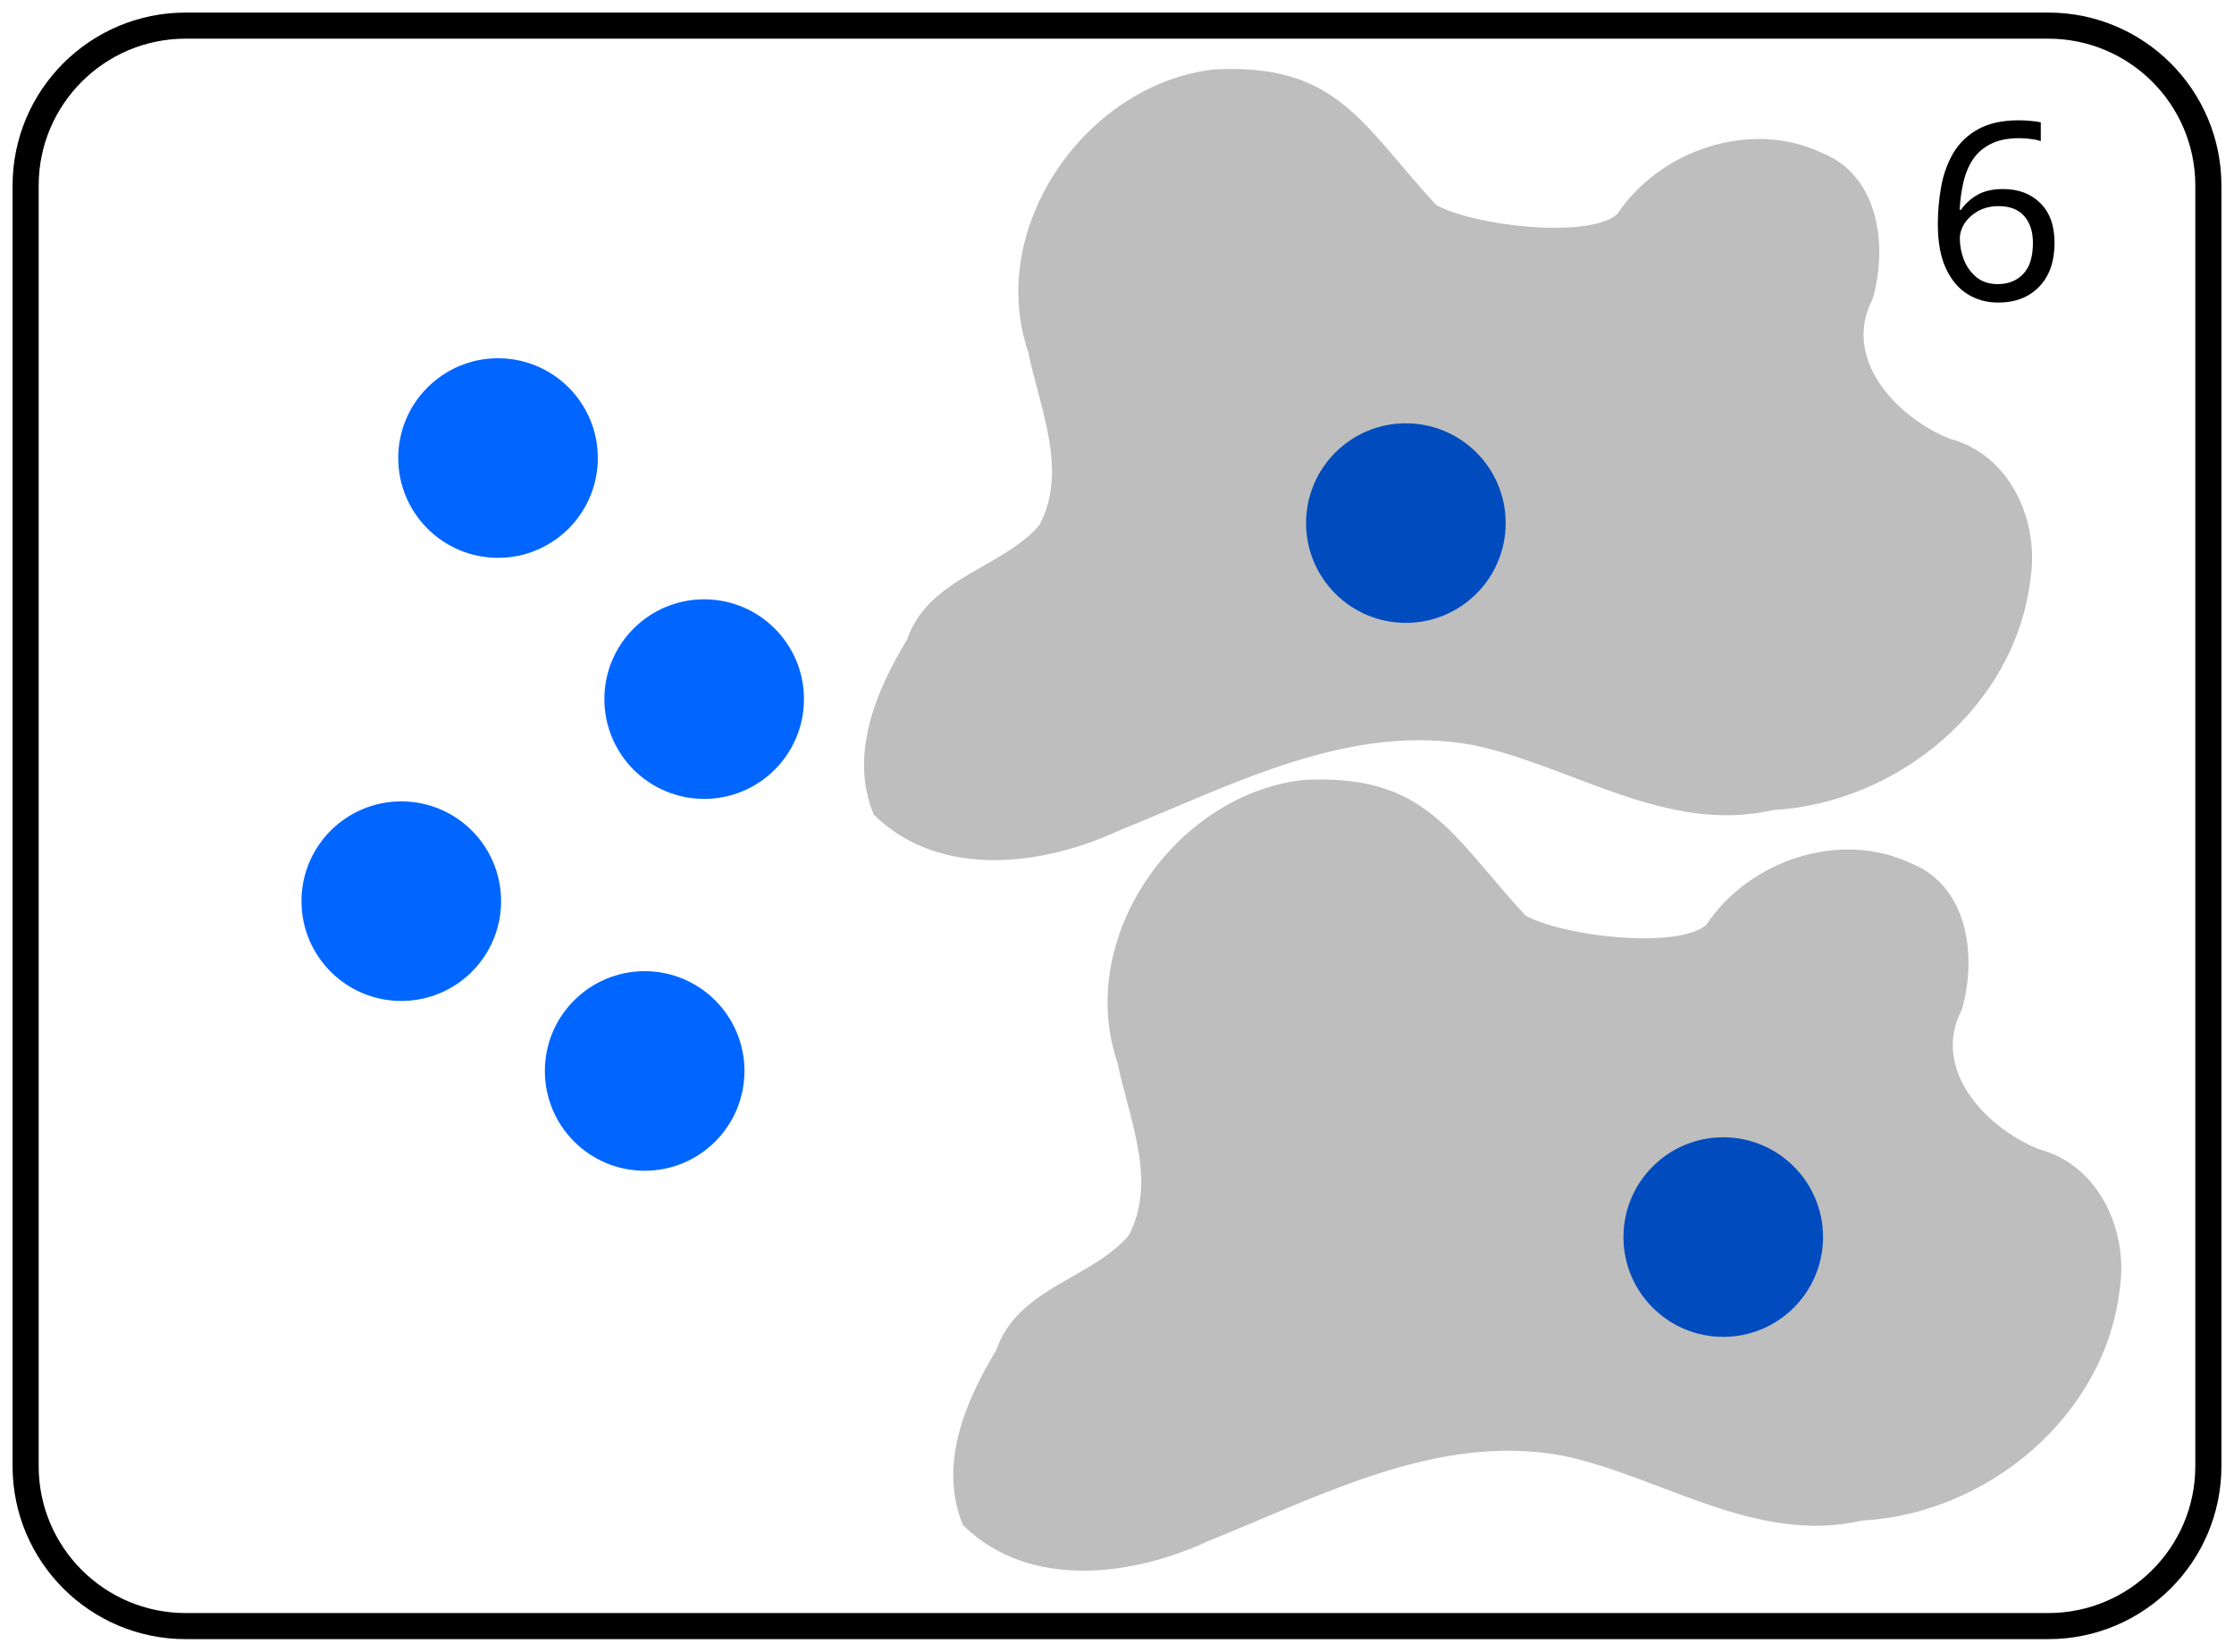
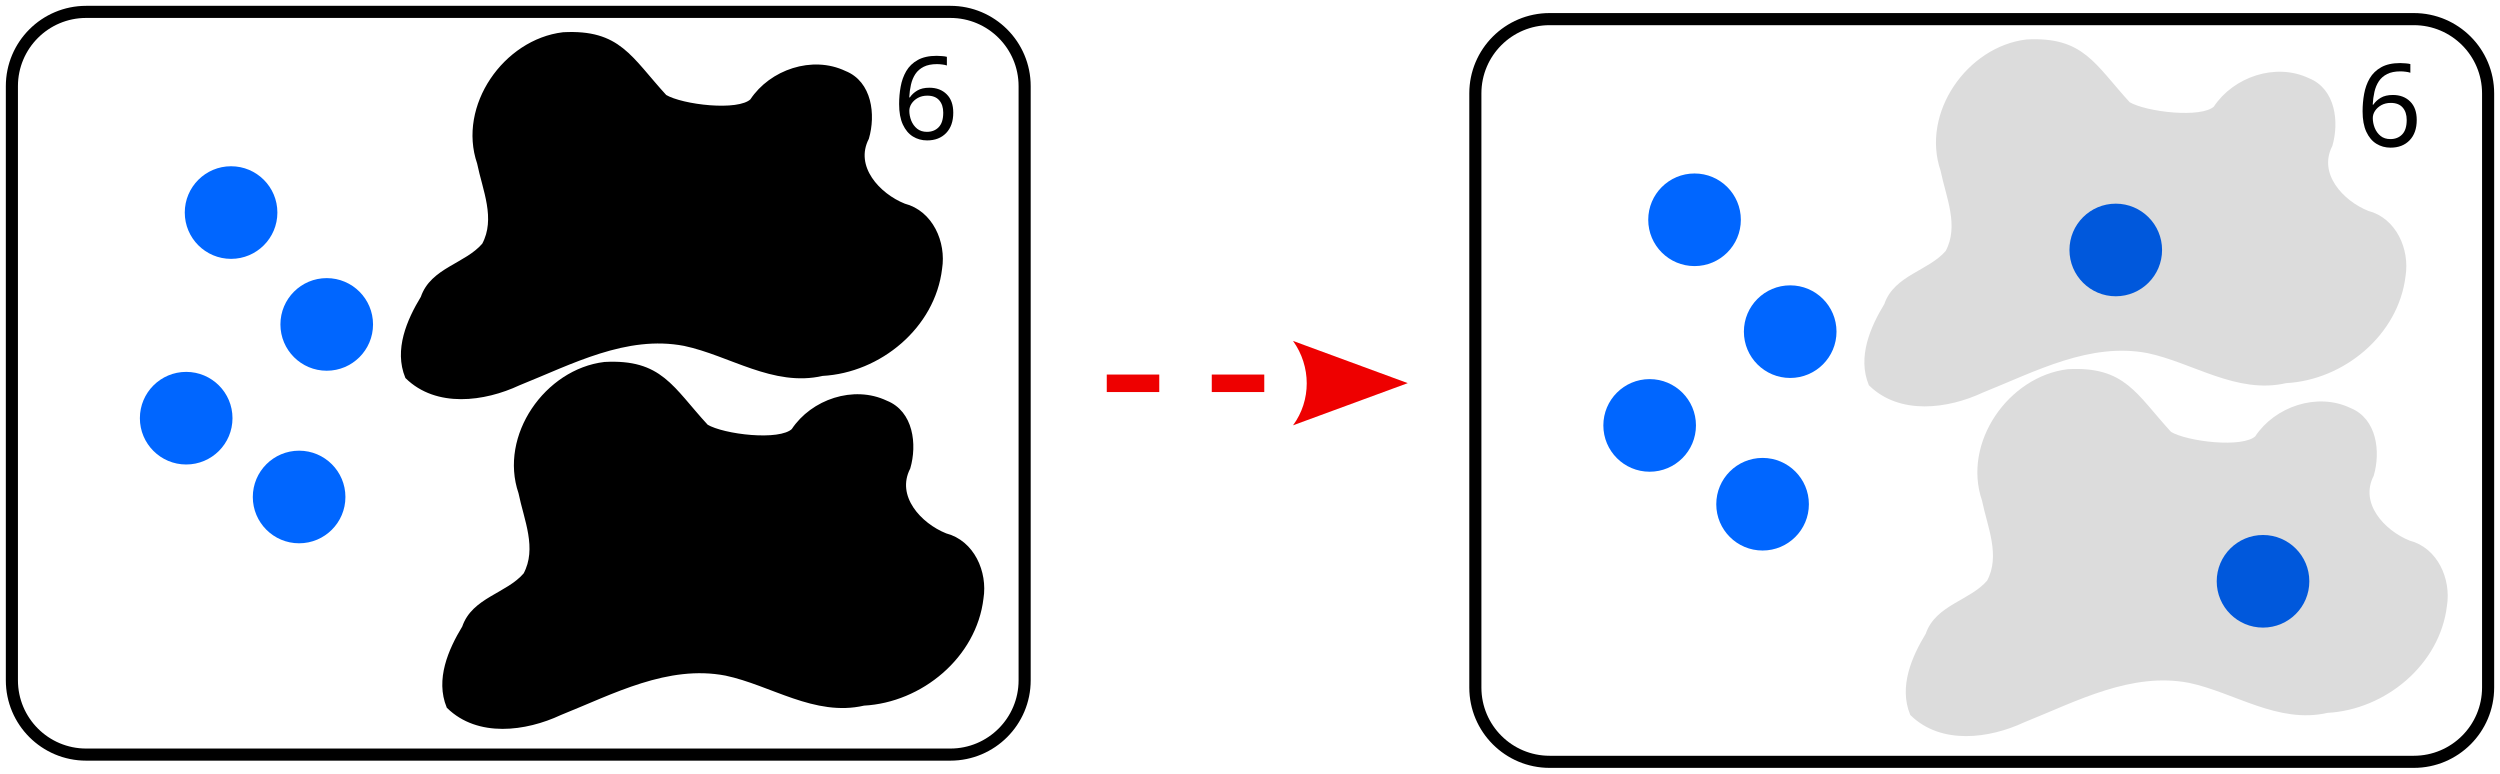
- <svg xmlns="http://www.w3.org/2000/svg" width="177.685mm" height="131.393mm" viewBox="0 0 177.685 131.393" version="1.1" id="svg5">
-   <defs id="defs2" />
+ <svg xmlns="http://www.w3.org/2000/svg" width="428.556mm" height="132.632mm" viewBox="0 0 428.556 132.632" version="1.1" id="svg5">
+   <defs id="defs2">
+     <marker style="overflow:visible" id="Arrow2Mend" refX="0" refY="0" orient="auto">
+       <path transform="scale(-0.6)" d="M 8.719,4.034 -2.207,0.016 8.719,-4.002 c -1.745,2.372 -1.735,5.617 -6e-7,8.035 z" style="fill:context-stroke;fill-rule:evenodd;stroke-width:0.625;stroke-linejoin:round" id="path1251" />
+     </marker>
+   </defs>
  <g id="layer1" transform="translate(-8.542382,-58.81321)">
    <rect style="fill:none;stroke:#000000;stroke-width:2.076;stroke-linecap:round;stroke-linejoin:round;stroke-miterlimit:4;stroke-dasharray:none;stroke-opacity:1" id="rect1151" width="173.609" height="127.317" x="10.58" y="60.851" ry="12.732" />
    <circle style="fill:#0066ff;fill-rule:evenodd;stroke-width:0.265" id="path848-7" cx="48.154" cy="95.25" r="7.938" />
    <text xml:space="preserve" style="font-size:19.756px;line-height:1.25;font-family:Chalkboard;-inkscape-font-specification:Chalkboard;letter-spacing:0.265px;word-spacing:0.265px;stroke-width:0.265" x="161.578" y="82.682" id="text1067">
      <tspan id="tspan1065" style="font-size:19.756px;stroke-width:0.265" x="161.578" y="82.682">6</tspan>
    </text>
    <circle style="fill:#0066ff;fill-rule:evenodd;stroke-width:0.265" id="path848-7-6" cx="40.459" cy="130.5" r="7.938" />
    <circle style="fill:#0066ff;fill-rule:evenodd;stroke-width:0.265" id="path848-7-1" cx="64.55" cy="114.427" r="7.938" />
    <circle style="fill:#0066ff;fill-rule:evenodd;stroke-width:0.265" id="path848-7-4" cx="59.817" cy="144.008" r="7.938" />
    <circle style="fill:#0066ff;fill-rule:evenodd;stroke-width:0.265" id="path848-7-7-6" cx="120.361" cy="100.425" r="7.938" />
    <circle style="fill:#0066ff;fill-rule:evenodd;stroke-width:0.265" id="path848-7-1-9" cx="145.604" cy="157.222" r="7.938" />
-     <path style="opacity:0.254;fill:#000000;fill-opacity:1;stroke:#000000;stroke-width:0.7;stroke-linecap:butt;stroke-linejoin:miter;stroke-miterlimit:4;stroke-dasharray:none;stroke-opacity:1" d="m 129.627,131.9 c -6.055,-6.599 -7.855,-11.199 -17.443,-10.69 -9.958,1.192 -17.747,12.362 -14.42,22.054 0.928,4.566 3.248,9.538 0.833,14.046 -3.036,3.541 -8.874,4.23 -10.495,9.05 -2.413,3.974 -4.557,8.957 -2.671,13.576 5.099,4.98 13.182,3.905 19.107,1.131 9.007,-3.608 18.412,-8.693 28.435,-6.783 7.859,1.664 15.295,7.068 23.63,5.143 9.783,-0.522 19.008,-8.123 20.183,-18.064 0.711,-4.444 -1.537,-9.598 -6.171,-10.79 -4.426,-1.768 -8.916,-6.605 -6.364,-11.576 1.16,-3.981 0.526,-9.451 -3.828,-11.175 -5.519,-2.633 -12.587,-0.229 -15.889,4.778 -2.313,2.203 -11.985,1.031 -14.908,-0.7 z" id="path4108-9" />
-     <path style="opacity:0.254;fill:#000000;fill-opacity:1;stroke:#000000;stroke-width:0.7;stroke-linecap:butt;stroke-linejoin:miter;stroke-miterlimit:4;stroke-dasharray:none;stroke-opacity:1" d="m 122.53,75.379 c -6.055,-6.599 -7.855,-11.199 -17.443,-10.69 -9.958,1.192 -17.747,12.362 -14.419,22.054 0.928,4.566 3.248,9.538 0.833,14.046 -3.036,3.541 -8.874,4.23 -10.495,9.05 -2.413,3.974 -4.557,8.957 -2.671,13.576 5.099,4.98 13.182,3.905 19.107,1.131 9.007,-3.608 18.412,-8.693 28.435,-6.783 7.859,1.664 15.295,7.068 23.63,5.143 9.783,-0.522 19.008,-8.123 20.183,-18.064 0.711,-4.444 -1.537,-9.598 -6.171,-10.79 -4.426,-1.768 -8.916,-6.605 -6.364,-11.576 1.16,-3.981 0.526,-9.451 -3.828,-11.175 -5.519,-2.633 -12.587,-0.229 -15.889,4.778 -2.313,2.203 -11.985,1.031 -14.908,-0.7 z" id="path4108" />
+     <path style="opacity:1;fill:#000000;fill-opacity:1;stroke:#000000;stroke-width:0.7;stroke-linecap:butt;stroke-linejoin:miter;stroke-miterlimit:4;stroke-dasharray:none;stroke-opacity:1" d="m 129.627,131.9 c -6.055,-6.599 -7.855,-11.199 -17.443,-10.69 -9.958,1.192 -17.747,12.362 -14.42,22.054 0.928,4.566 3.248,9.538 0.833,14.046 -3.036,3.541 -8.874,4.23 -10.495,9.05 -2.413,3.974 -4.557,8.957 -2.671,13.576 5.099,4.98 13.182,3.905 19.107,1.131 9.007,-3.608 18.412,-8.693 28.435,-6.783 7.859,1.664 15.295,7.068 23.63,5.143 9.783,-0.522 19.008,-8.123 20.183,-18.064 0.711,-4.444 -1.537,-9.598 -6.171,-10.79 -4.426,-1.768 -8.916,-6.605 -6.364,-11.576 1.16,-3.981 0.526,-9.451 -3.828,-11.175 -5.519,-2.633 -12.587,-0.229 -15.889,4.778 -2.313,2.203 -11.985,1.031 -14.908,-0.7 z" id="path4108-9" />
+     <path style="opacity:1;fill:#000000;fill-opacity:1;stroke:#000000;stroke-width:0.7;stroke-linecap:butt;stroke-linejoin:miter;stroke-miterlimit:4;stroke-dasharray:none;stroke-opacity:1" d="m 122.53,75.379 c -6.055,-6.599 -7.855,-11.199 -17.443,-10.69 -9.958,1.192 -17.747,12.362 -14.419,22.054 0.928,4.566 3.248,9.538 0.833,14.046 -3.036,3.541 -8.874,4.23 -10.495,9.05 -2.413,3.974 -4.557,8.957 -2.671,13.576 5.099,4.98 13.182,3.905 19.107,1.131 9.007,-3.608 18.412,-8.693 28.435,-6.783 7.859,1.664 15.295,7.068 23.63,5.143 9.783,-0.522 19.008,-8.123 20.183,-18.064 0.711,-4.444 -1.537,-9.598 -6.171,-10.79 -4.426,-1.768 -8.916,-6.605 -6.364,-11.576 1.16,-3.981 0.526,-9.451 -3.828,-11.175 -5.519,-2.633 -12.587,-0.229 -15.889,4.778 -2.313,2.203 -11.985,1.031 -14.908,-0.7 z" id="path4108" />
+     <path style="fill:none;stroke:#ee0000;stroke-width:3;stroke-linecap:butt;stroke-linejoin:miter;stroke-miterlimit:4;stroke-dasharray:9, 9;stroke-dashoffset:0;stroke-opacity:1;marker-end:url(#Arrow2Mend)" d="m 198.267,124.519 h 47.625" id="path1124" />
+     <rect style="fill:none;stroke:#000000;stroke-width:2.076;stroke-linecap:round;stroke-linejoin:round;stroke-miterlimit:4;stroke-dasharray:none;stroke-opacity:1" id="rect1151-3" width="173.609" height="127.317" x="261.451" y="62.09" ry="12.732" />
+     <circle style="fill:#0066ff;fill-rule:evenodd;stroke-width:0.265" id="path848-7-9" cx="299.025" cy="96.489" r="7.938" />
+     <text xml:space="preserve" style="font-size:19.756px;line-height:1.25;font-family:Chalkboard;-inkscape-font-specification:Chalkboard;letter-spacing:0.265px;word-spacing:0.265px;stroke-width:0.265" x="412.449" y="83.921" id="text1067-5">
+       <tspan id="tspan1065-3" style="font-size:19.756px;stroke-width:0.265" x="412.449" y="83.921">6</tspan>
+     </text>
+     <circle style="fill:#0066ff;fill-rule:evenodd;stroke-width:0.265" id="path848-7-6-1" cx="291.33" cy="131.739" r="7.938" />
+     <circle style="fill:#0066ff;fill-rule:evenodd;stroke-width:0.265" id="path848-7-1-1" cx="315.422" cy="115.666" r="7.938" />
+     <circle style="fill:#0066ff;fill-rule:evenodd;stroke-width:0.265" id="path848-7-4-2" cx="310.688" cy="145.248" r="7.938" />
+     <circle style="fill:#0066ff;fill-rule:evenodd;stroke-width:0.265" id="path848-7-7-6-6" cx="371.232" cy="101.664" r="7.938" />
+     <circle style="fill:#0066ff;fill-rule:evenodd;stroke-width:0.265" id="path848-7-1-9-9" cx="396.475" cy="158.461" r="7.938" />
+     <path style="opacity:0.14;fill:#000000;fill-opacity:1;stroke:#000000;stroke-width:0.7;stroke-linecap:butt;stroke-linejoin:miter;stroke-miterlimit:4;stroke-dasharray:none;stroke-opacity:1" d="m 380.498,133.14 c -6.055,-6.599 -7.855,-11.199 -17.443,-10.69 -9.958,1.192 -17.747,12.362 -14.419,22.054 0.928,4.566 3.248,9.538 0.833,14.046 -3.036,3.541 -8.874,4.23 -10.495,9.05 -2.413,3.974 -4.557,8.957 -2.671,13.576 5.099,4.98 13.182,3.905 19.108,1.131 9.007,-3.608 18.412,-8.693 28.435,-6.783 7.859,1.664 15.295,7.068 23.63,5.143 9.783,-0.522 19.008,-8.123 20.183,-18.064 0.711,-4.444 -1.537,-9.598 -6.171,-10.79 -4.426,-1.768 -8.916,-6.605 -6.364,-11.576 1.16,-3.981 0.526,-9.451 -3.828,-11.175 -5.519,-2.633 -12.587,-0.229 -15.889,4.778 -2.313,2.203 -11.985,1.031 -14.908,-0.7 z" id="path4108-9-1" />
+     <path style="opacity:0.14;fill:#000000;fill-opacity:1;stroke:#000000;stroke-width:0.7;stroke-linecap:butt;stroke-linejoin:miter;stroke-miterlimit:4;stroke-dasharray:none;stroke-opacity:1" d="m 373.402,76.618 c -6.055,-6.599 -7.855,-11.199 -17.443,-10.69 -9.958,1.192 -17.747,12.362 -14.419,22.054 0.928,4.566 3.248,9.538 0.833,14.046 -3.036,3.541 -8.874,4.23 -10.495,9.05 -2.413,3.974 -4.557,8.957 -2.671,13.576 5.099,4.98 13.182,3.905 19.107,1.131 9.007,-3.608 18.412,-8.693 28.435,-6.783 7.859,1.664 15.295,7.068 23.63,5.143 9.783,-0.522 19.008,-8.123 20.183,-18.064 0.711,-4.444 -1.537,-9.598 -6.171,-10.79 -4.426,-1.768 -8.916,-6.605 -6.364,-11.576 1.16,-3.981 0.526,-9.451 -3.828,-11.175 -5.519,-2.633 -12.587,-0.229 -15.889,4.778 -2.313,2.203 -11.985,1.031 -14.908,-0.7 z" id="path4108-90" />
  </g>
</svg>
